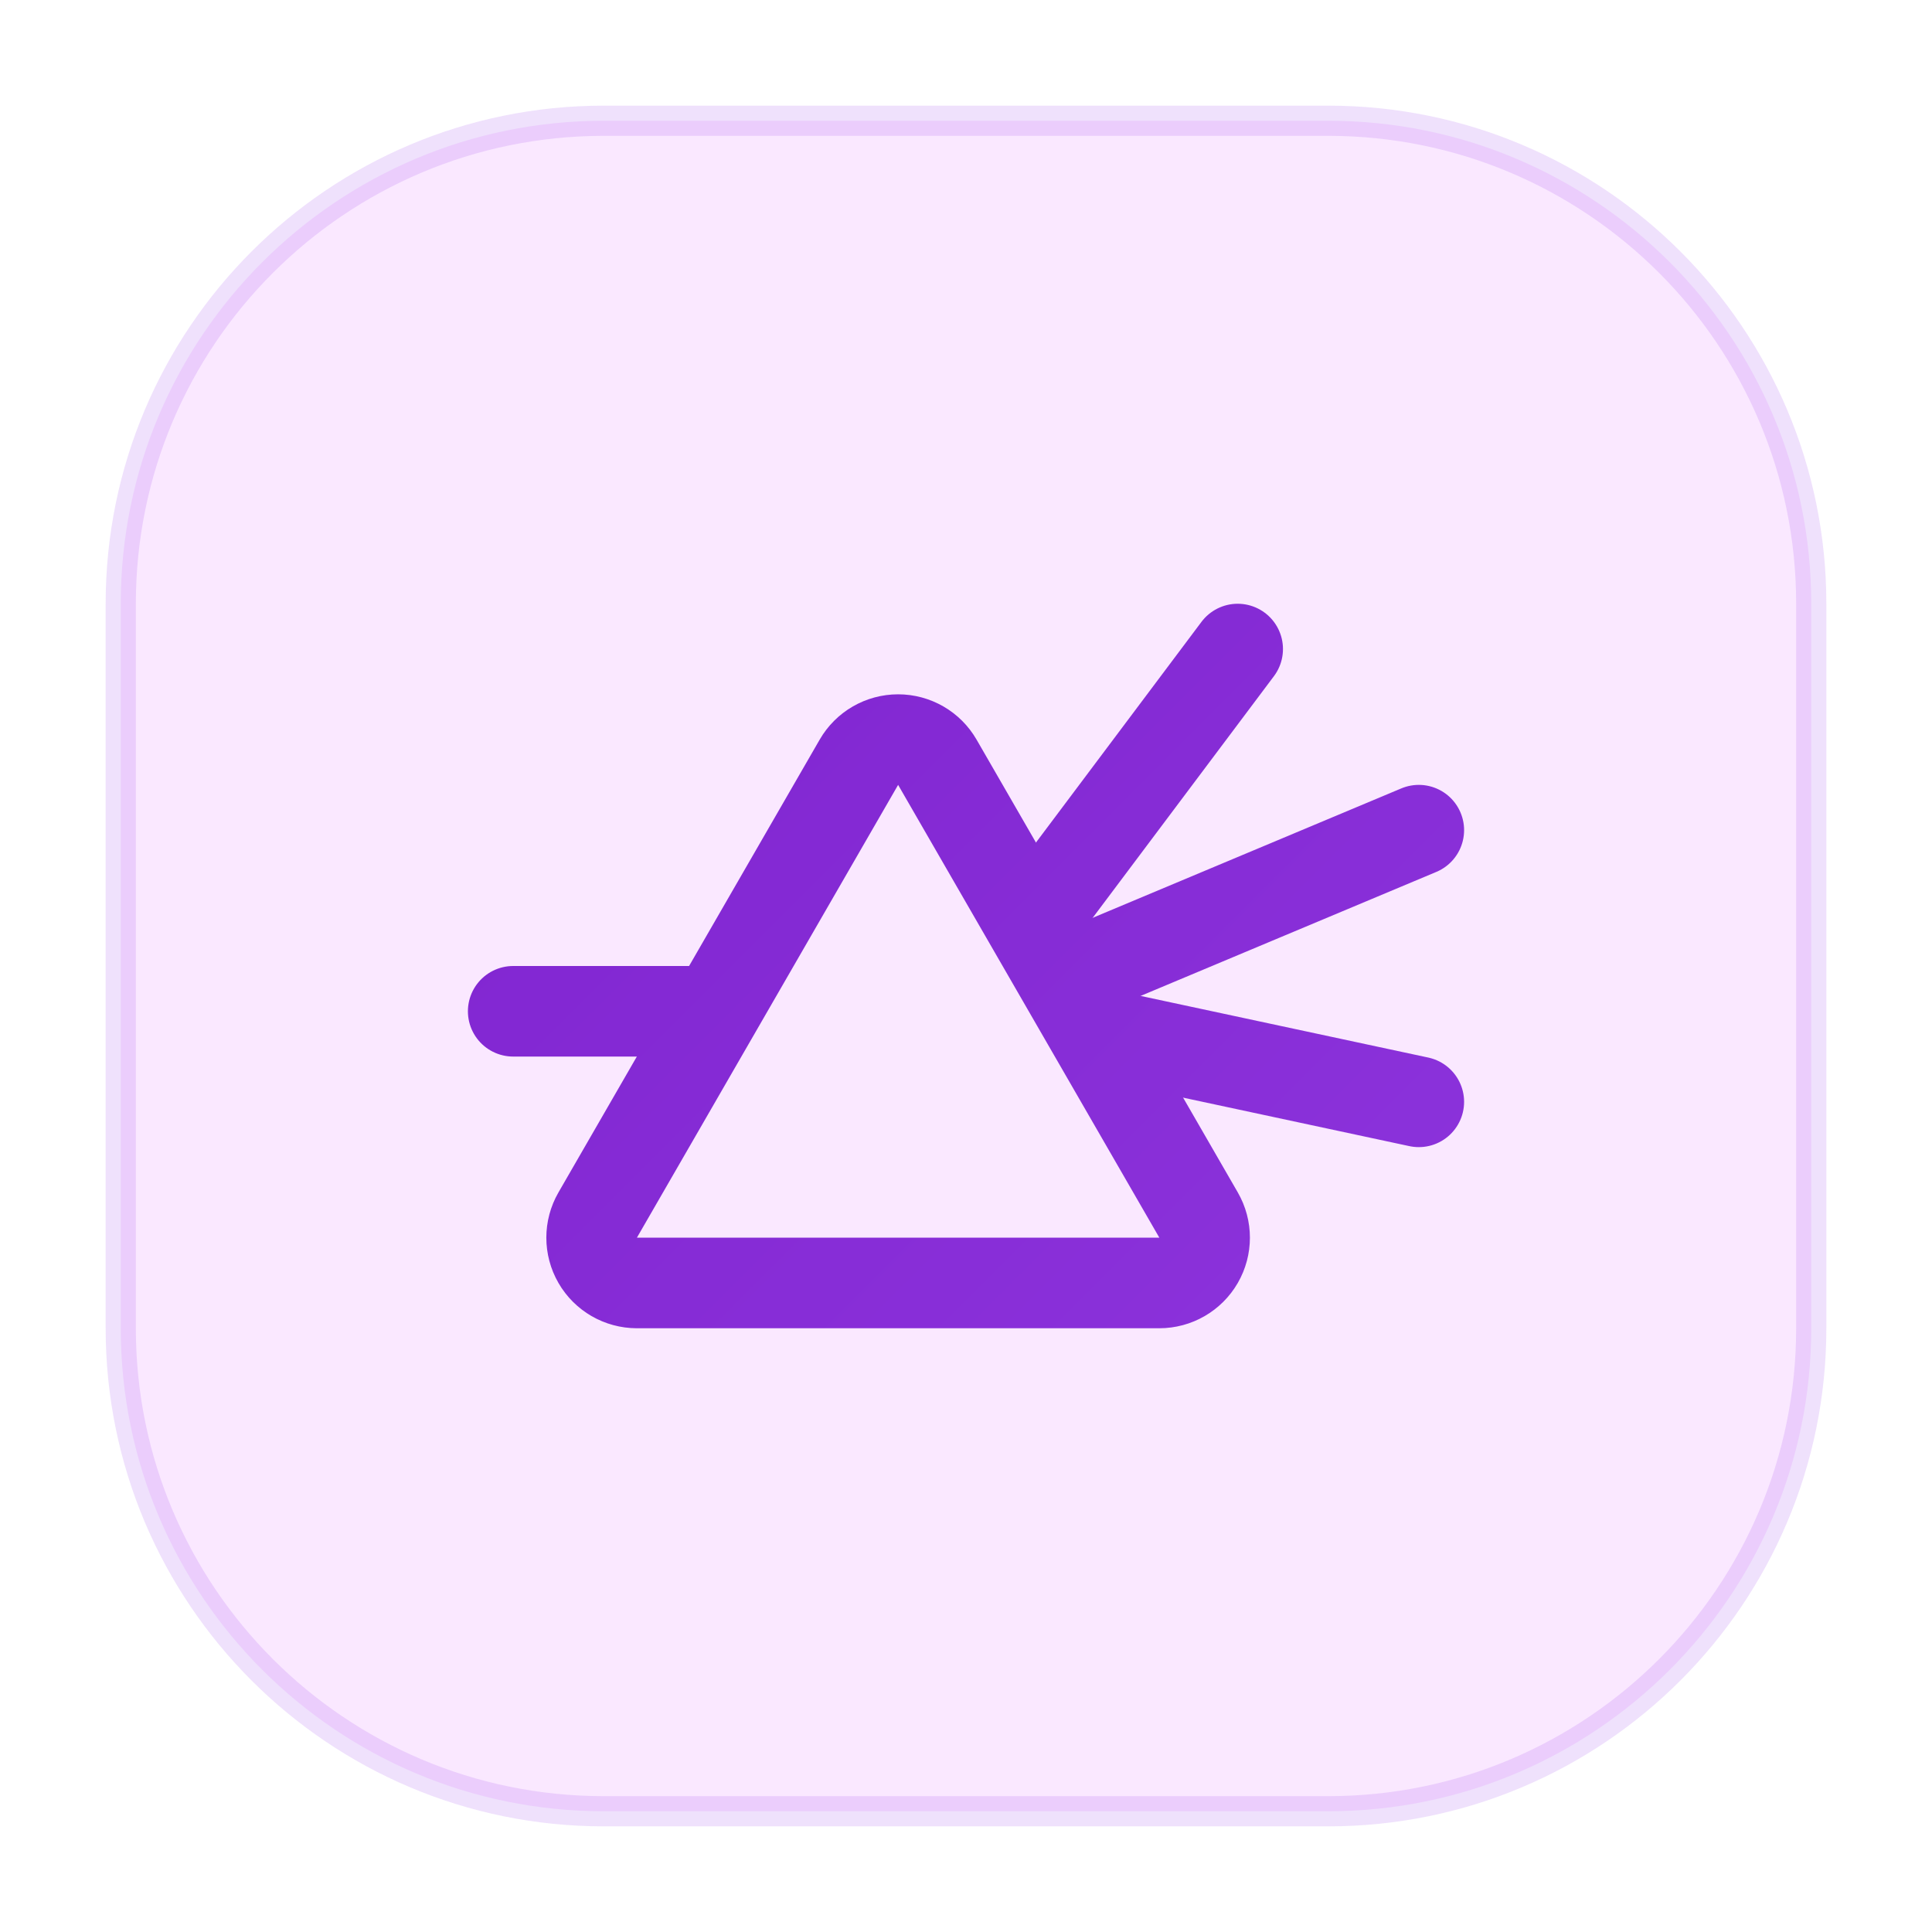
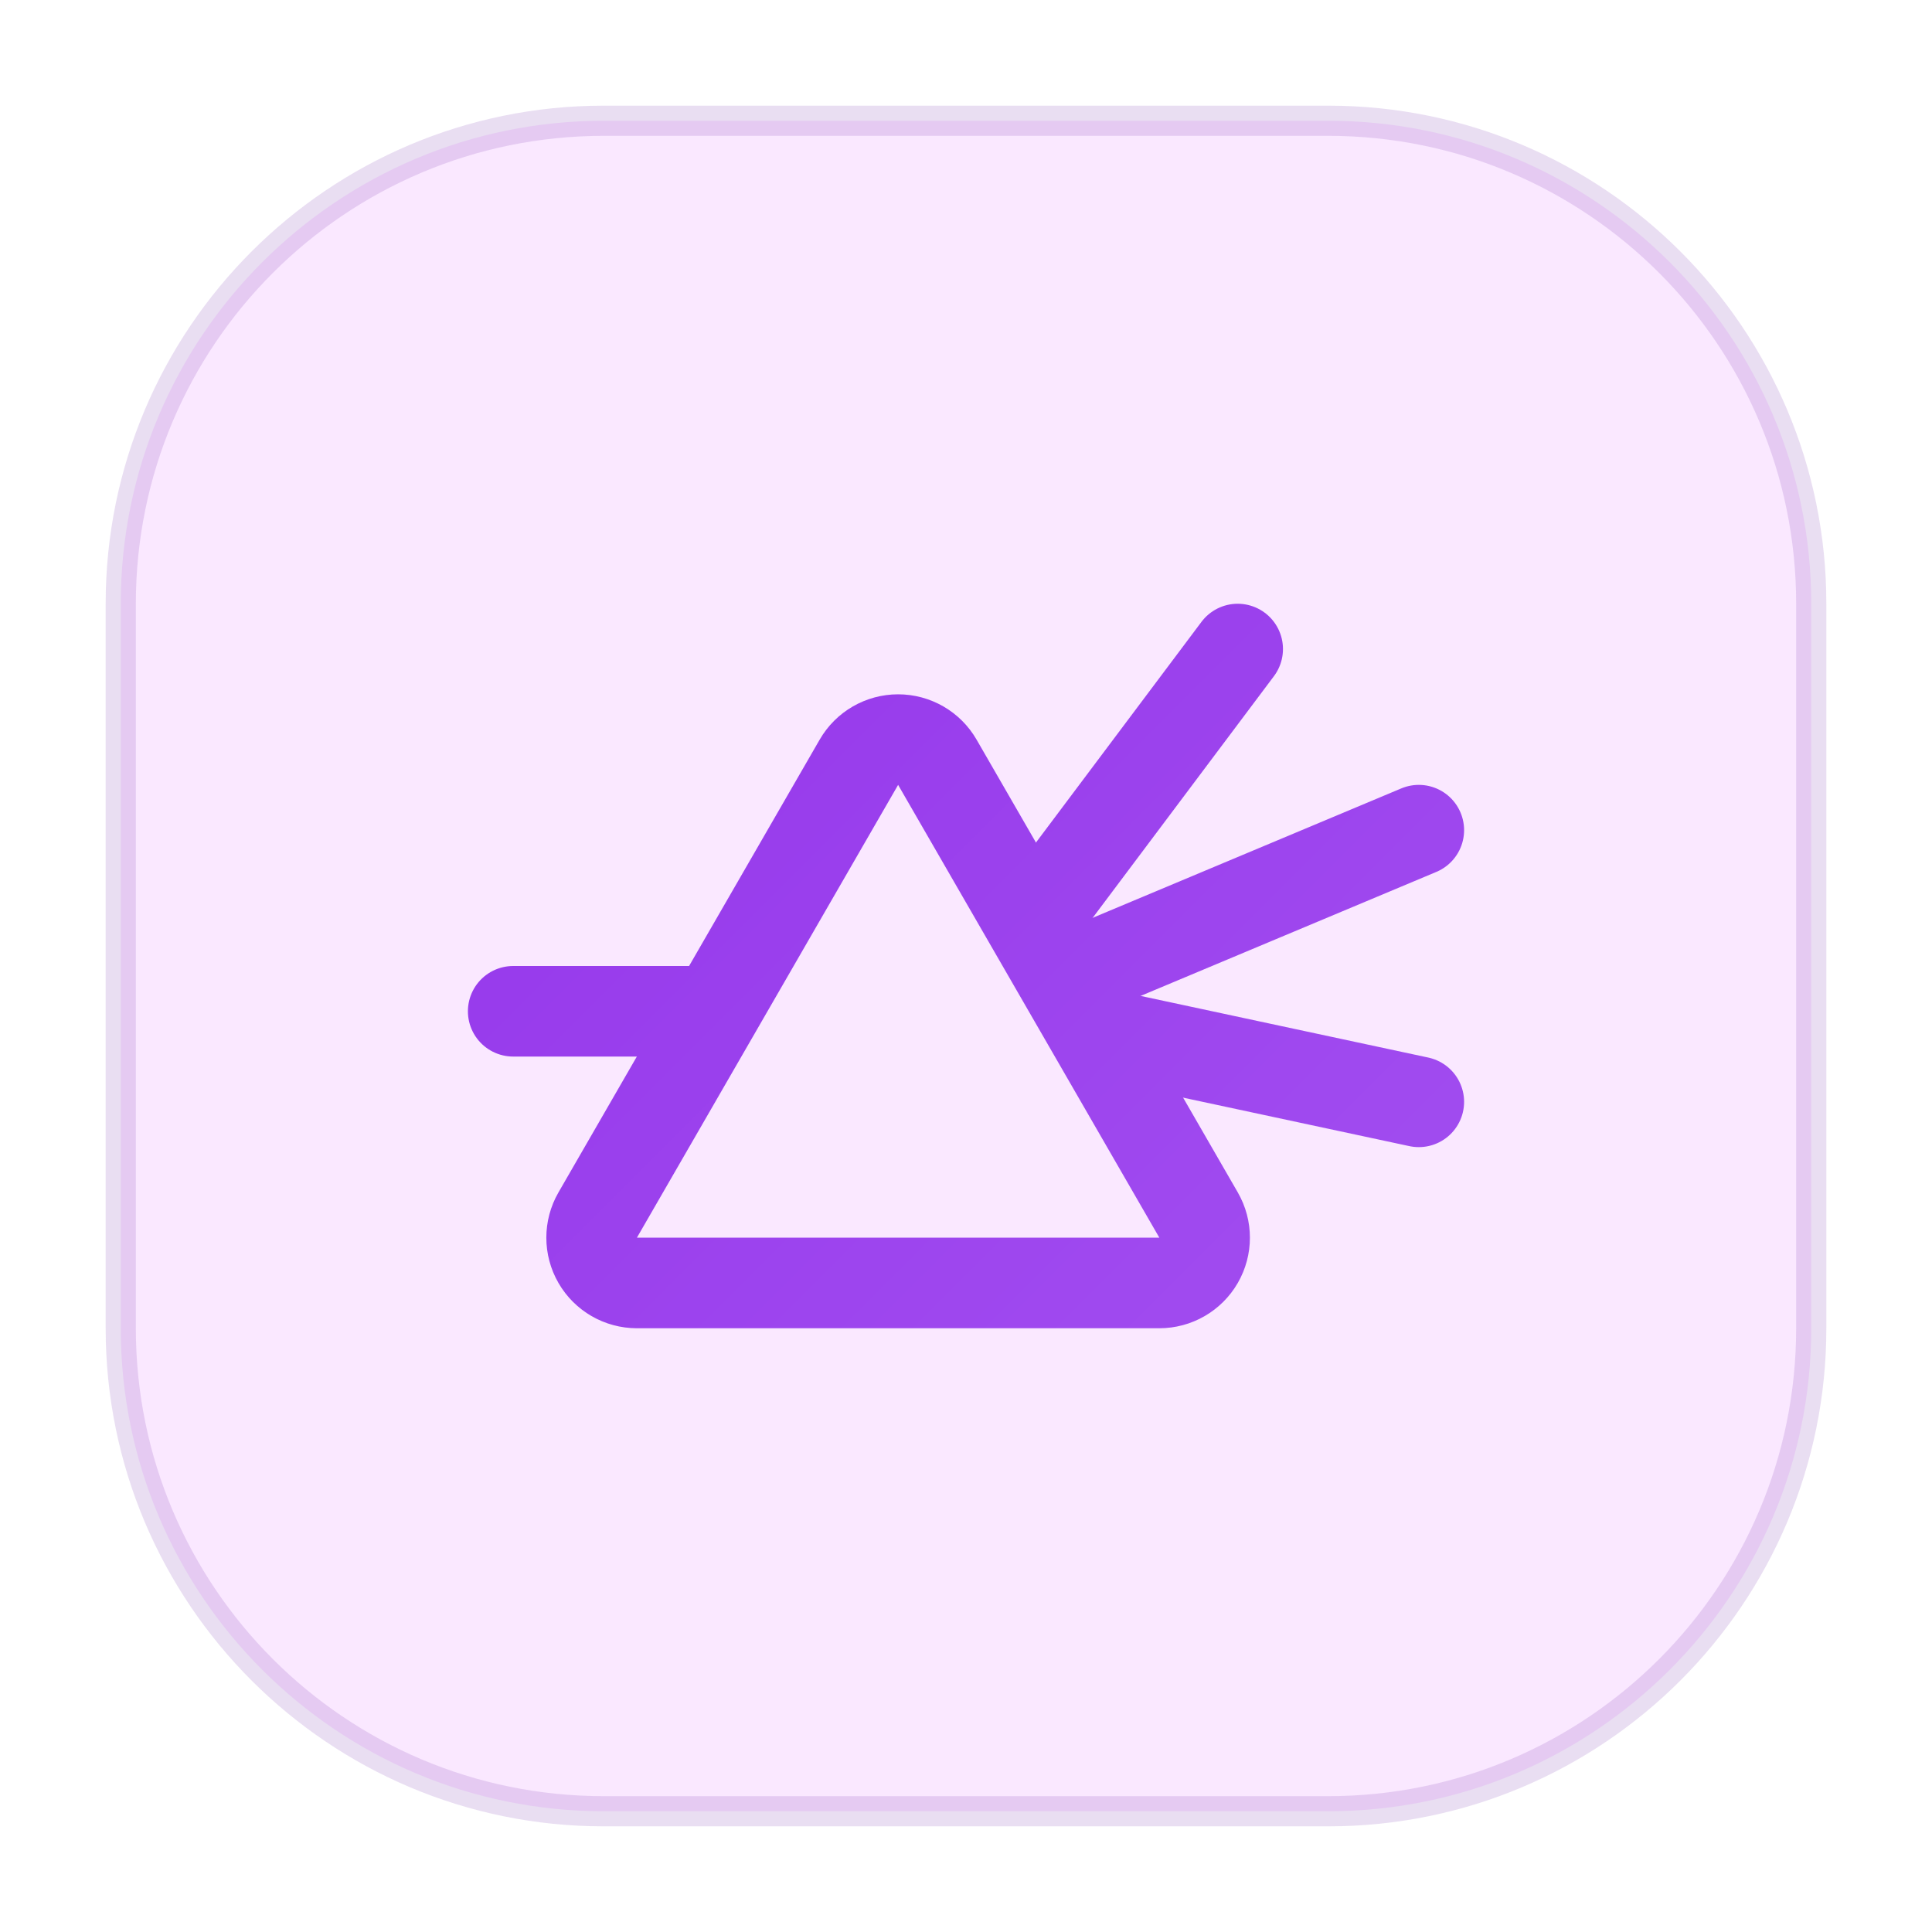
<svg xmlns="http://www.w3.org/2000/svg" viewBox="0 0 64 64" fill="none">
  <defs>
-     <linearGradient id="g29" x1="0" y1="0" x2="64" y2="64" gradientUnits="userSpaceOnUse">
-       <stop offset="0%" stop-color="#7e22ce" />
-       <stop offset="100%" stop-color="#a855f7" />
+     <linearGradient id="g28" x1="0" y1="0" x2="64" y2="64" gradientUnits="userSpaceOnUse">
+       <stop offset="0%" stop-color="#9333ea" />
+       <stop offset="100%" stop-color="#c084fc" />
    </linearGradient>
  </defs>
  <rect x="4" y="4" width="56" height="56" rx="16" fill="#fae8ff" />
-   <rect x="4" y="4" width="56" height="56" rx="16" fill="none" stroke="#9333ea" stroke-width="1" opacity="0.15" />
-   <g transform="translate(14,14) scale(1.5)" stroke="url(#g29)" stroke-width="2" stroke-linecap="round" stroke-linejoin="round" fill="none">
+   <rect x="4" y="4" width="56" height="56" rx="16" fill="none" stroke="#6b21a8" stroke-width="1" opacity="0.15" />
+   <g transform="translate(14,14) scale(1.5)" stroke="url(#g28)" stroke-width="2" stroke-linecap="round" stroke-linejoin="round" fill="none">
    <path stroke="none" d="M0 0h24v24H0z" fill="none" />
    <path d="M4.731 19h11.539a1 1 0 0 0 .866 -1.5l-5.769 -10a1 1 0 0 0 -1.732 0l-5.769 10a1 1 0 0 0 .865 1.5" />
    <path d="M2 13h4.45" />
    <path d="M18 5l-4.5 6" />
    <path d="M22 9l-7.75 3.25" />
    <path d="M22 15l-7 -1.5" />
  </g>
</svg>
